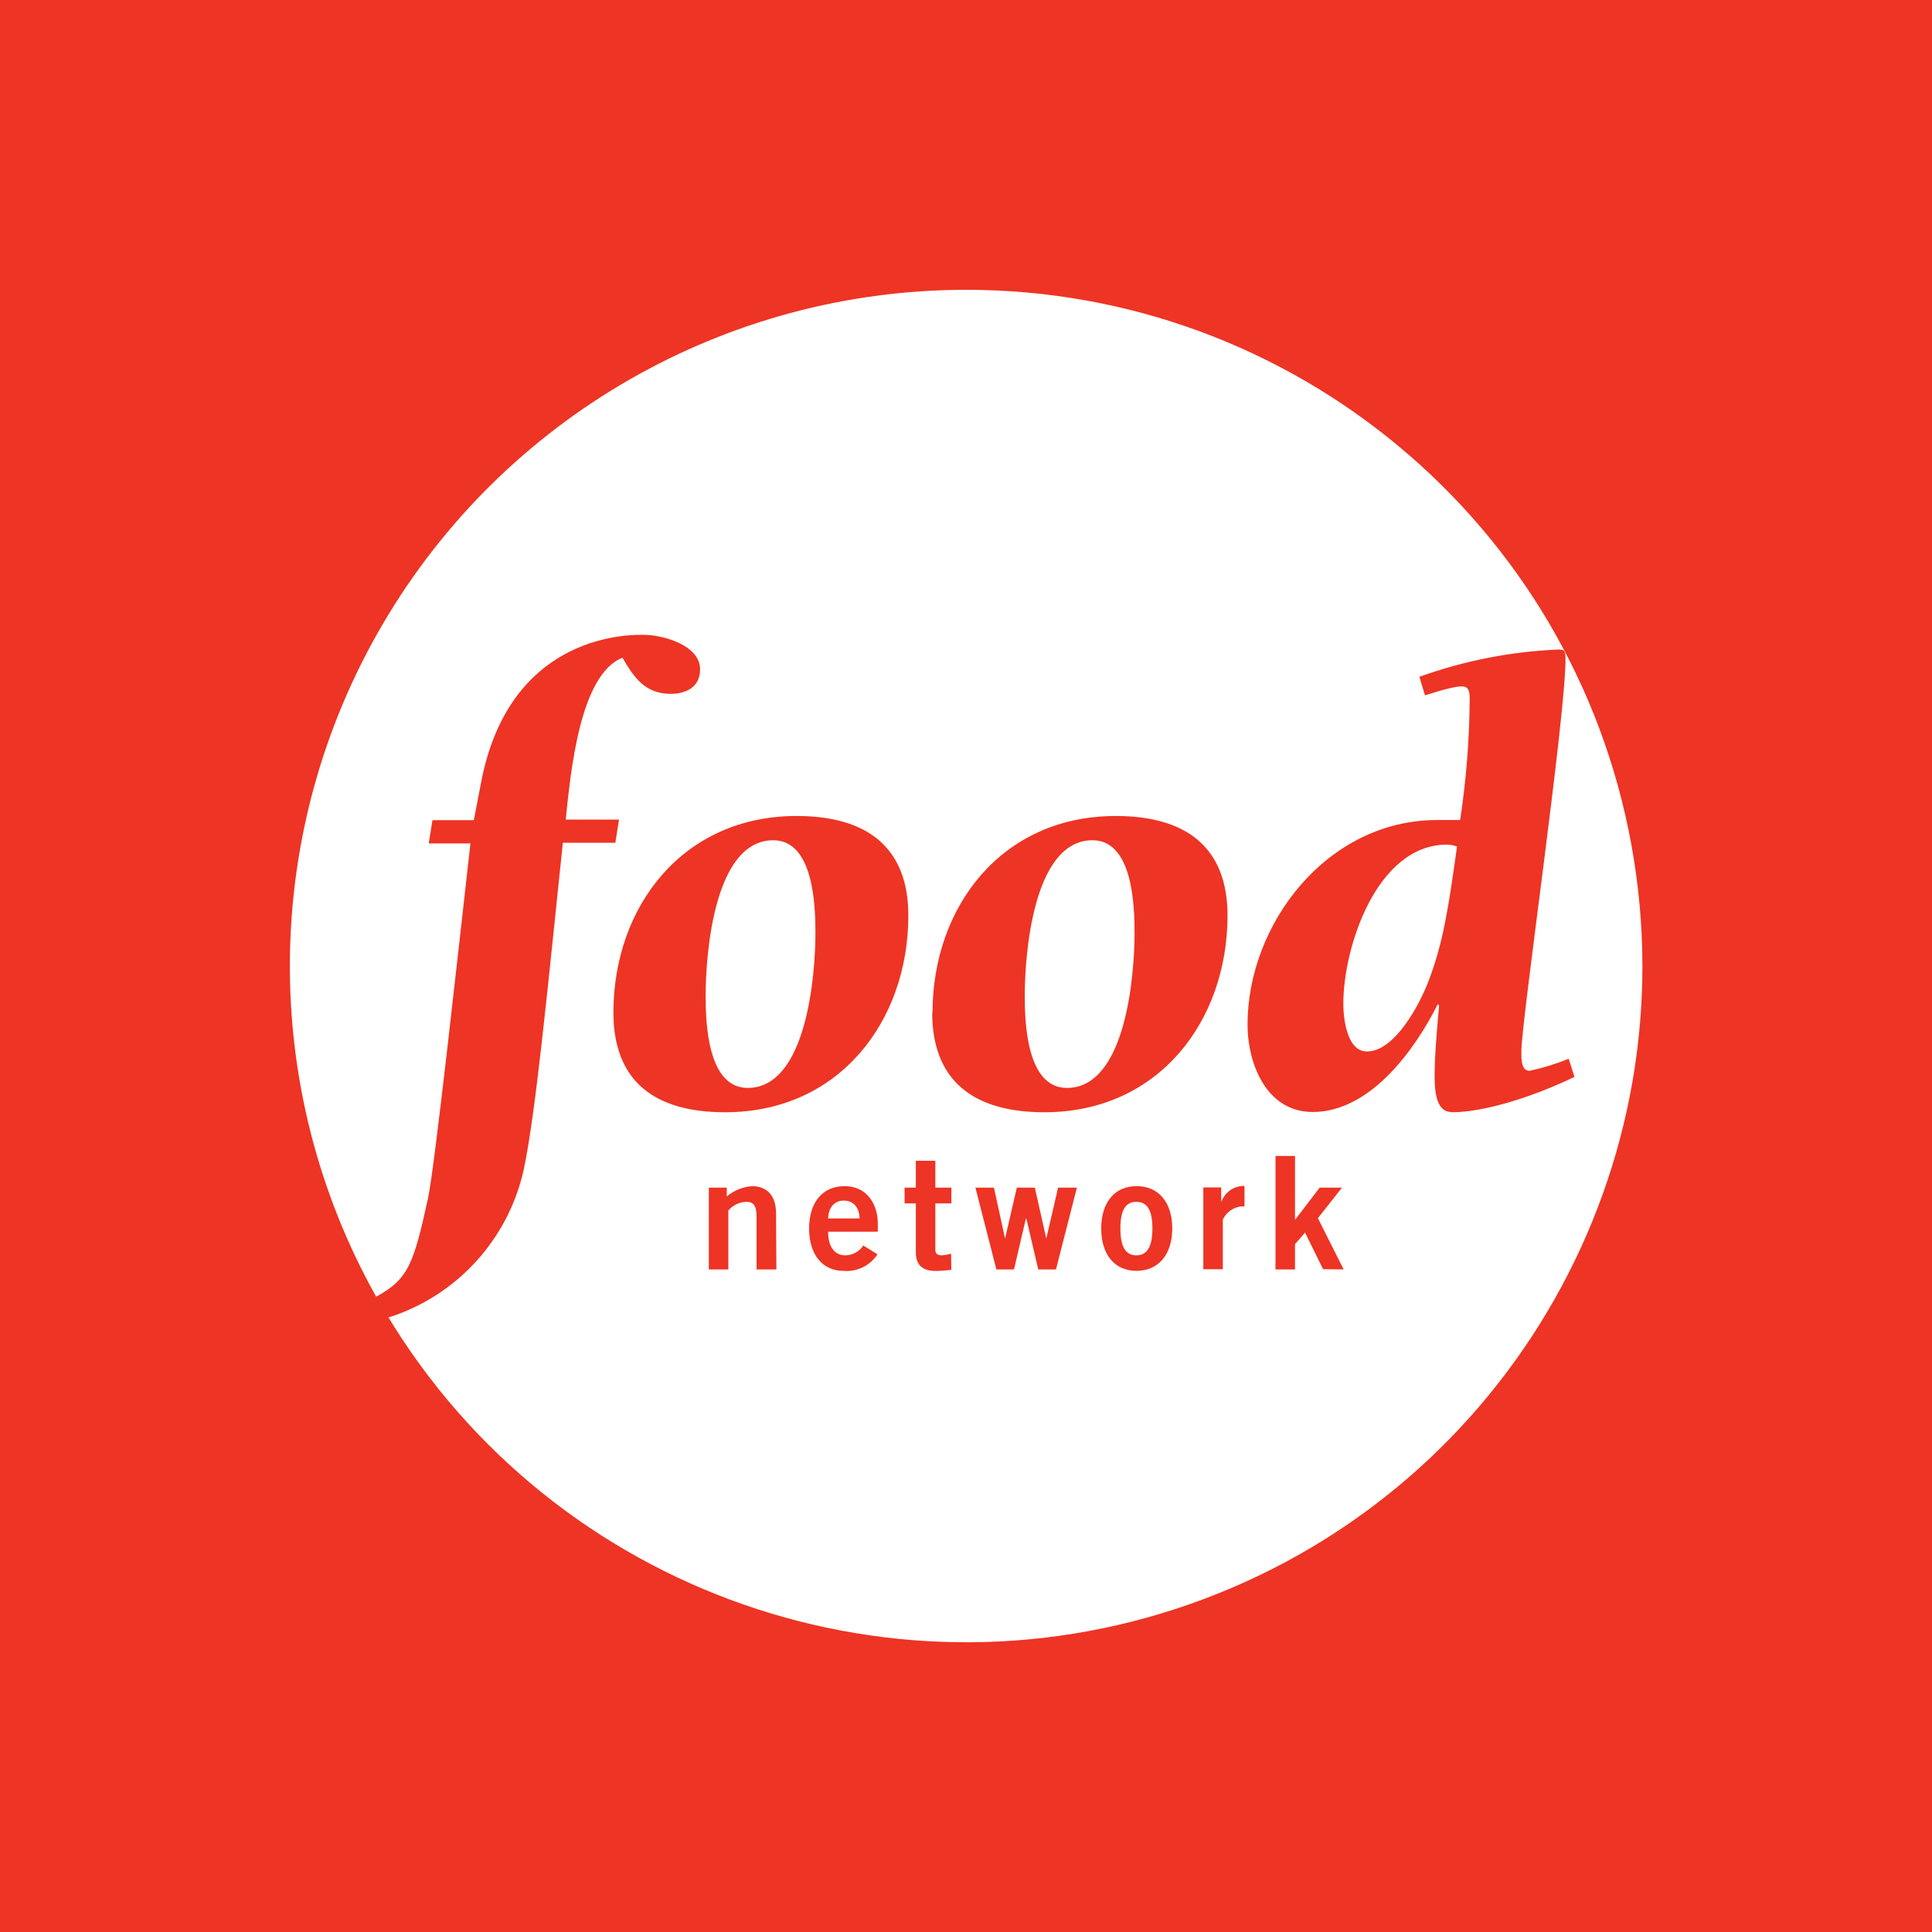
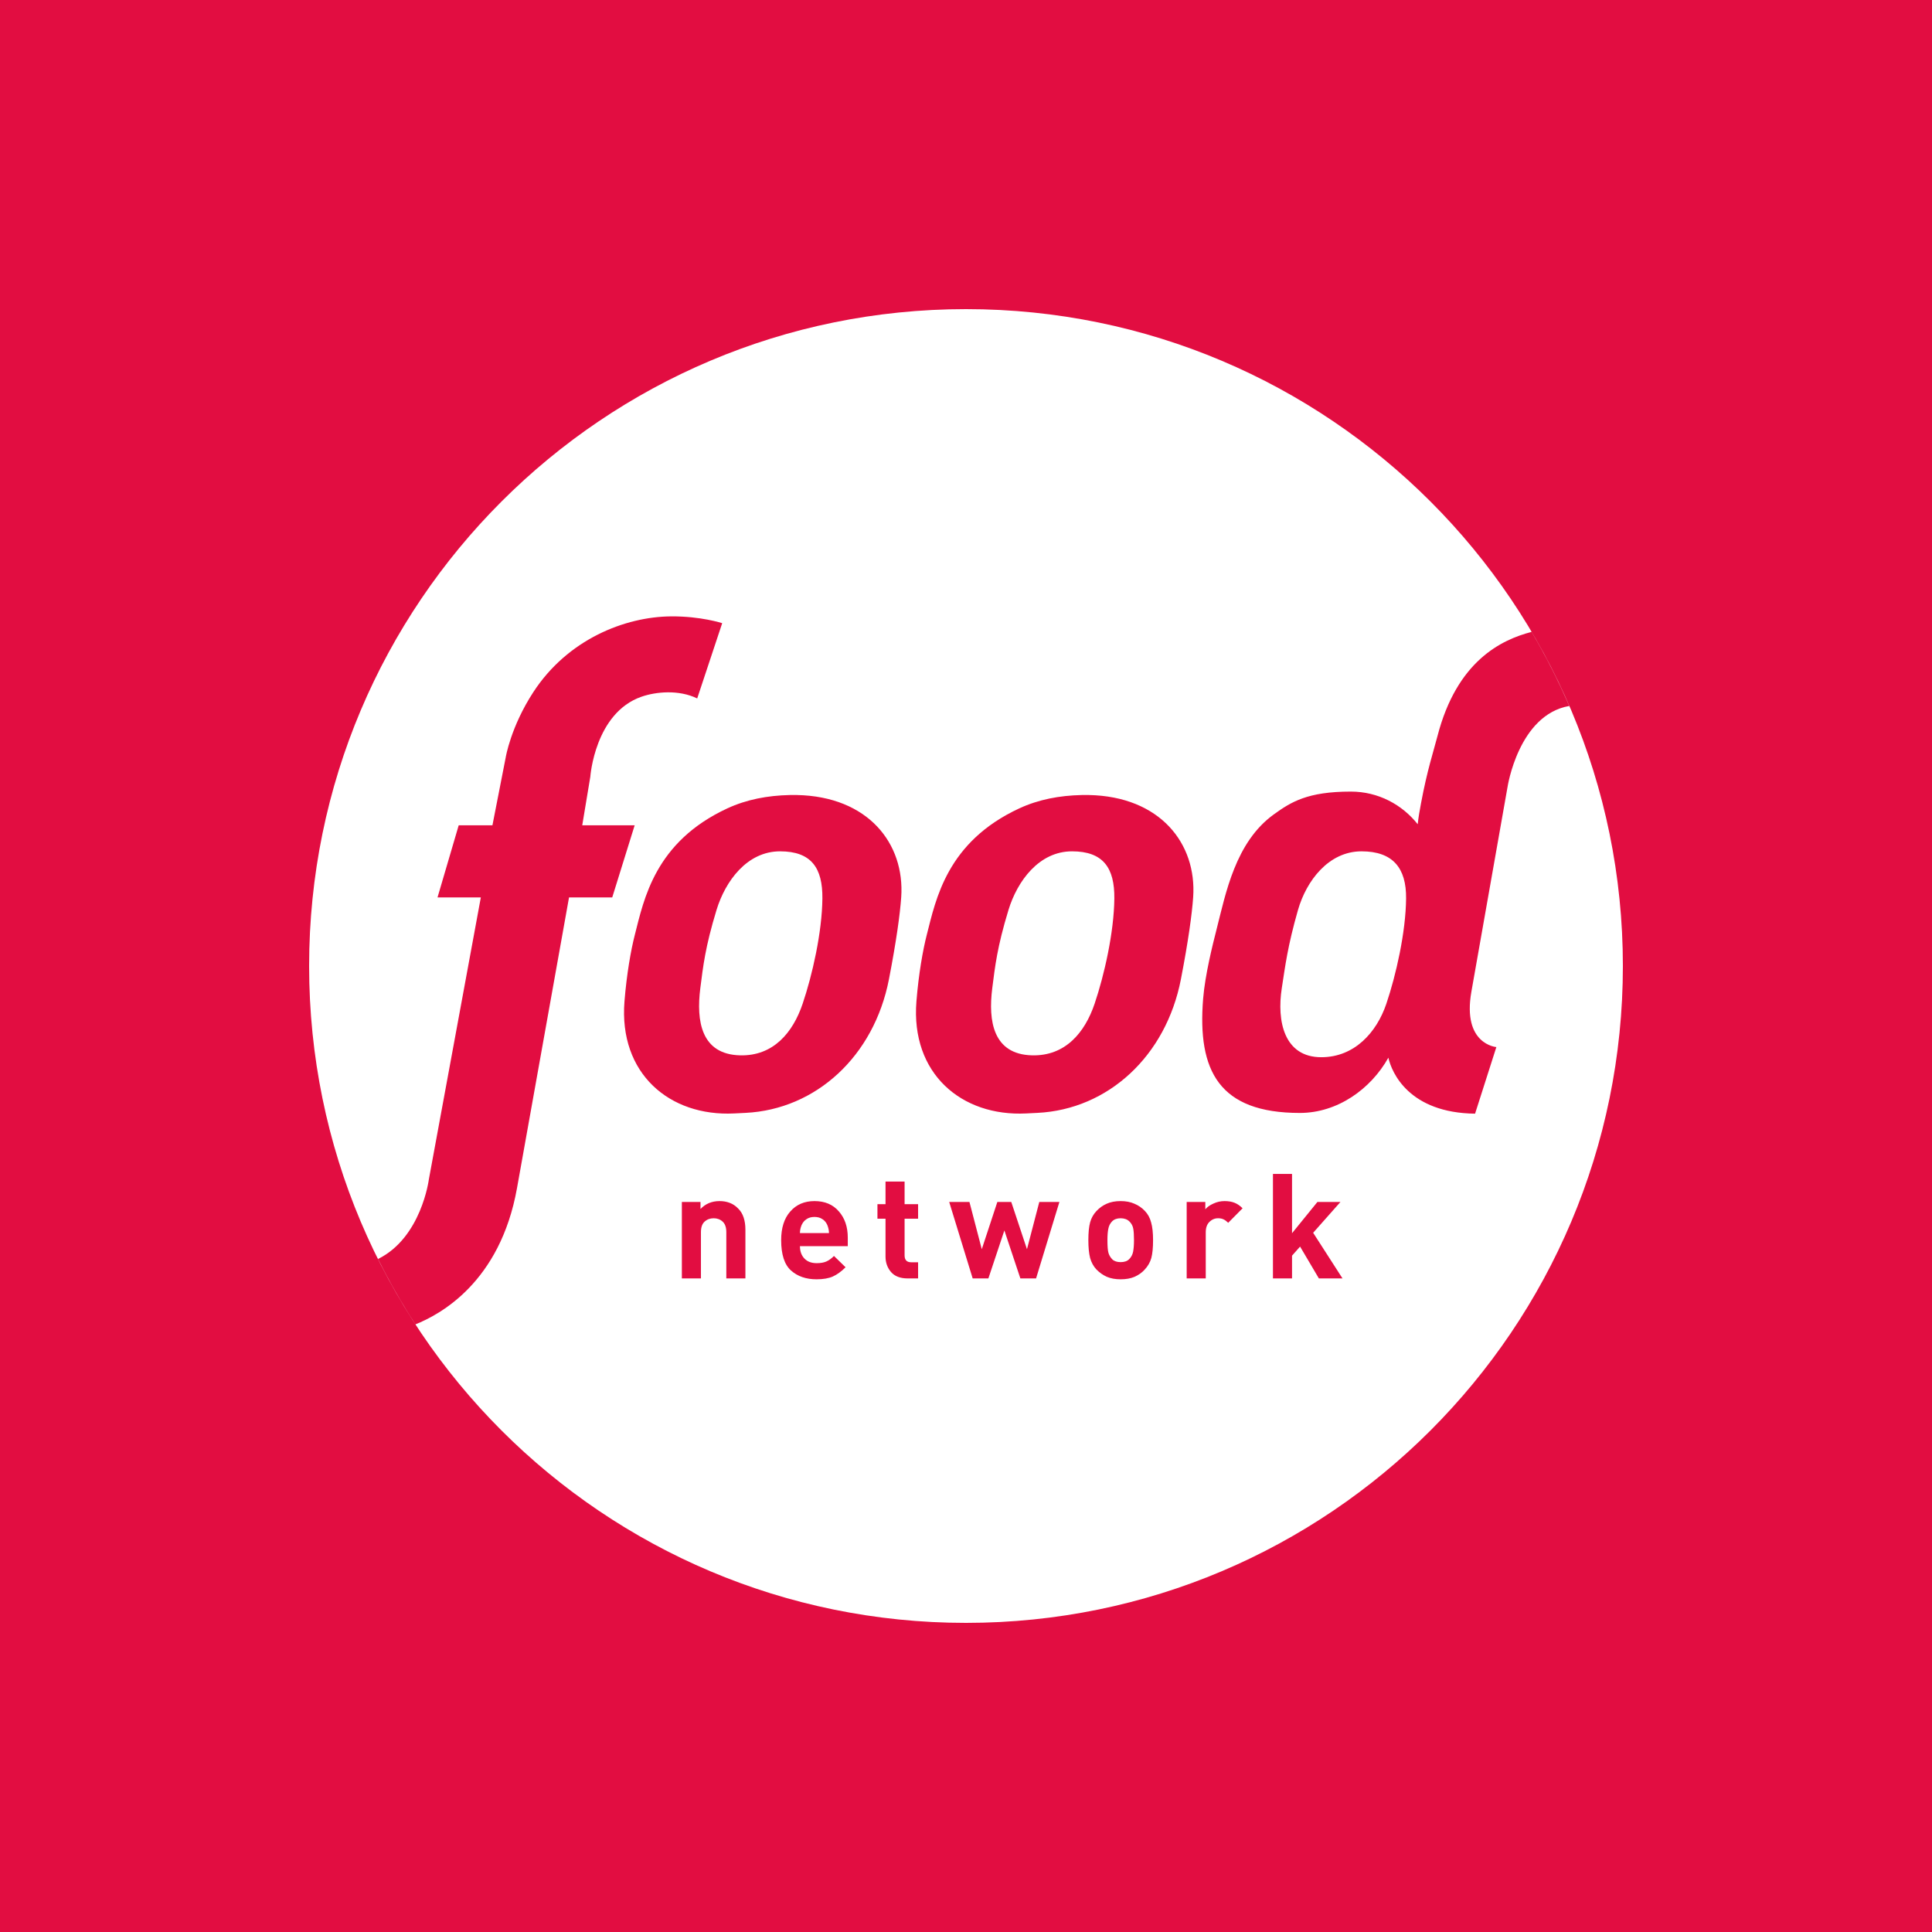
- <svg xmlns="http://www.w3.org/2000/svg" viewBox="0 0 283.46 283.46">
-   <defs>
-     <style>.cls-1{fill:#ee3424;}.cls-2{fill:#fff;}</style>
-   </defs>
-   <g id="Layer_2" data-name="Layer 2">
-     <g id="Travel_Lifestyle" data-name="Travel &amp; Lifestyle">
-       <g id="foodnetwork">
-         <rect class="cls-1" width="283.46" height="283.46" />
-         <g id="logo">
-           <path class="cls-2" d="M156.53,159.62c8.72,0,9.93-16.76,9.93-22.76,0-4-.27-13.58-6.17-13.58-8.71,0-9.94,16.76-9.94,22.86C150.35,150.06,150.64,159.62,156.53,159.62Z" />
-           <path class="cls-2" d="M197.09,147.27c0,2,.47,7,3.46,7,4.13,0,7.77-7,9-10.22h0c2.24-5.79,3-11.14,4.22-19.85a4.18,4.18,0,0,0-1.49-.28C202,123.94,197.09,138.93,197.09,147.27Z" />
-           <path class="cls-2" d="M123.8,176.15c-1.37,0-2.25,1-2.3,2.62h4.62C126.07,177.11,125.19,176.15,123.8,176.15Z" />
-           <path class="cls-2" d="M109.7,159.62c8.71,0,9.94-16.76,9.94-22.76,0-4-.28-13.58-6.18-13.58-8.72,0-9.93,16.76-9.93,22.86C103.53,150.06,103.81,159.62,109.7,159.62Z" />
-           <path class="cls-2" d="M166.72,176.33c-1.59,0-2.34,1.25-2.34,3.91s.75,3.94,2.34,3.94,2.36-1.27,2.36-3.94S168.32,176.33,166.72,176.33Z" />
-           <path class="cls-2" d="M55.69,191.14l0,0Z" />
-           <path class="cls-2" d="M141.73,42.52A99.23,99.23,0,0,0,55.19,190.25c4.78-2.6,5.52-4.91,7.62-14.5.95-4.37,4.44-36.27,6.21-52l-6.12,0,.55-3.42,6.07,0,1-5.19c3.68-20.13,18.63-22.09,23.9-22,2.83,0,8.37,1.52,8.29,5.12,0,2.55-2.1,3.59-4.44,3.54-3.61-.07-5.24-2.35-6.94-5.3C85,99,83.71,113.53,83,120.25l7.82,0-.54,3.4-7.7,0c-2.27,21.72-4,39.8-5.75,48h0A29.44,29.44,0,0,1,57,193.3c-.12-.18-.23-.37-.34-.56a99.21,99.21,0,1,0,85.1-150.22ZM90,148.56c0-15.46,10.11-28.84,26.88-28.84,10.31,0,16.39,4.59,16.39,14.6,0,15.46-10.11,28.87-26.88,28.87C96,163.19,90,158.6,90,148.56Zm23.91,37.69H111v-7.79c0-1.63-.51-2.13-1.47-2.13a3.6,3.6,0,0,0-2.67,1.27v8.65H104v-12h2.63v1.29a6.58,6.58,0,0,1,3.68-1.51c2.39,0,3.55,1.57,3.55,4Zm9.86.21c-3.12,0-5.06-2.41-5.06-6.21s1.94-6.22,5.21-6.22,4.87,2.63,4.87,5.5v1.18H121.5c0,2.49,1.16,3.47,2.5,3.47a3.19,3.19,0,0,0,2.66-1.44l2.09,1.29A5.43,5.43,0,0,1,123.72,186.46Zm15.81-.15c-.79.07-1.48.16-2.27.16-2.12,0-2.94-1-2.94-2.77v-7.14h-1.65v-2.31h1.65V170.3h2.86v3.95h2.35v2.31h-2.35v6.79c0,.63.33.83,1,.83a5.94,5.94,0,0,0,1.31-.25Zm-2.76-37.75c0-15.46,10.11-28.84,26.88-28.84,10.33,0,16.4,4.59,16.4,14.6,0,15.46-10.1,28.87-26.87,28.87C142.87,163.19,136.77,158.6,136.77,148.56Zm18.11,37.69h-2.6l-1.75-7.48h-.06l-1.75,7.48h-2.58l-3.08-12h2.72l1.63,7.47h0l1.73-7.47h2.64l1.68,7.47h0l1.73-7.47H158Zm11.84.21c-3.25,0-5.2-2.4-5.2-6.22s1.95-6.21,5.2-6.21,5.22,2.42,5.22,6.21S170,186.46,166.72,186.46ZM182.59,177h-.52a3.42,3.42,0,0,0-2.66,1.93v7.29h-2.86v-12h2.62v2.06h.05a3.49,3.49,0,0,1,3.37-2.28Zm11.53,9.21-2.65-5.37L190,182.55v3.7h-2.86V169.6H190v9.28h.08l3.54-4.63h3.27l-3.53,4.48,3.78,7.52Zm18.81-23.06c-2.53,0-2.44-4-2.44-5.72,0-2,.19-4.68.65-9.92l-.19-.19c-3.37,6.75-9.93,15.83-18.36,15.83-6.73,0-9.55-7-9.55-12.84,0-14.7,11.62-30,27.83-30h3.36a123.8,123.8,0,0,0,1.4-17.6c0-1,0-2-1.12-2-.85,0-2.14.26-5.44,1.31l-.82-2.72a68.73,68.73,0,0,1,20.31-4c.84,0,1.13,0,1.13,1.4,0,8.62-6.48,53.1-6.48,57.59,0,1.23,0,2.82,1.23,2.82a35.07,35.07,0,0,0,5.72-1.77L231,158h0C225.09,160.85,217.9,163.19,212.93,163.19Z" />
-         </g>
-       </g>
-     </g>
-   </g>
+ <svg xmlns="http://www.w3.org/2000/svg" width="250" height="250" viewBox="0 0 250 250" fill="none">
+   <rect width="250" height="250" fill="#E20D41" />
+   <path d="M105.392 157.471C105.797 157.471 106.139 157.566 106.417 157.756C106.695 157.933 106.905 158.18 107.044 158.496C107.196 158.863 107.271 159.218 107.271 159.56H103.512C103.512 159.218 103.581 158.876 103.721 158.534C103.873 158.193 104.088 157.933 104.366 157.756C104.645 157.566 104.987 157.471 105.392 157.471Z" fill="white" />
+   <path d="M145.01 157.642C145.491 157.642 145.877 157.787 146.149 158.06C146.422 158.332 146.579 158.636 146.643 158.99C146.706 159.332 146.738 159.825 146.738 160.471C146.738 161.078 146.7 161.579 146.624 161.972C146.548 162.351 146.377 162.674 146.111 162.939C145.858 163.193 145.491 163.319 145.01 163.319C144.542 163.319 144.181 163.199 143.928 162.959C143.687 162.706 143.522 162.427 143.434 162.123C143.345 161.819 143.301 161.268 143.301 160.471C143.301 159.876 143.339 159.388 143.415 159.009C143.491 158.617 143.655 158.294 143.908 158.041C144.174 157.775 144.541 157.642 145.01 157.642Z" fill="white" />
+   <path d="M176.183 110.162C180.249 110.162 181.985 112.334 181.948 116.256C181.907 120.636 180.648 126.173 179.391 129.891C178.134 133.606 175.262 136.795 170.994 136.804C166.151 136.814 165.203 132.126 165.862 127.874C166.314 124.958 166.613 122.455 167.959 117.753C169.038 113.982 171.915 110.162 176.183 110.162Z" fill="white" />
+   <path d="M100.939 110.162C105.006 110.162 106.454 112.333 106.417 116.256C106.376 120.636 105.117 126.173 103.859 129.891C102.603 133.606 100.077 136.675 95.752 136.56C90.737 136.426 90.077 132.142 90.62 127.874C90.981 125.043 91.25 122.567 92.717 117.753C93.86 114.001 96.672 110.162 100.939 110.162Z" fill="white" />
+   <path d="M138.719 110.162C142.785 110.162 144.232 112.334 144.195 116.256C144.154 120.636 142.896 126.173 141.639 129.891C140.382 133.606 137.856 136.675 133.53 136.56C128.515 136.426 127.855 132.142 128.398 127.874C128.759 125.043 129.028 122.567 130.495 117.753C131.639 114.001 134.451 110.162 138.719 110.162Z" fill="white" />
+   <path fill-rule="evenodd" clip-rule="evenodd" d="M125 40C171.944 40 210 78.056 210 125C210 171.944 171.944 210 125 210C78.056 210 40 171.944 40 125C40 78.056 78.056 40 125 40ZM86.828 79.759C80.882 79.806 73.459 82.719 69 89.579C66.084 94.066 65.442 97.989 65.436 98.026L63.721 106.791H59.357L56.614 116.128H62.219L55.491 152.632C55.491 152.632 54.524 160.154 48.922 162.909C50.37 165.82 51.99 168.645 53.763 171.371C56.905 170.113 64.712 165.967 66.901 153.734L73.632 116.128H79.222L82.126 106.791H75.342L76.386 100.514C76.386 100.514 76.965 92.256 83.011 90.154C84.868 89.508 87.831 89.214 90.218 90.378L93.452 80.639C93.452 80.639 90.691 79.728 86.828 79.759ZM105.392 155.42C104.088 155.42 103.044 155.87 102.259 156.769C101.474 157.655 101.082 158.889 101.082 160.471C101.082 162.331 101.506 163.642 102.354 164.401C103.202 165.161 104.304 165.541 105.658 165.541C106.519 165.541 107.221 165.42 107.766 165.18C108.322 164.927 108.873 164.528 109.417 163.984L107.917 162.521C107.575 162.863 107.24 163.104 106.911 163.243C106.595 163.382 106.183 163.452 105.677 163.452C104.993 163.452 104.462 163.25 104.082 162.845C103.702 162.44 103.512 161.908 103.512 161.25H109.702V160.148C109.702 158.756 109.316 157.623 108.544 156.75C107.784 155.864 106.733 155.42 105.392 155.42ZM145.01 155.42C144.314 155.42 143.712 155.534 143.206 155.762C142.712 155.977 142.269 156.294 141.877 156.712C141.485 157.13 141.212 157.617 141.061 158.174C140.909 158.731 140.833 159.496 140.833 160.471C140.833 161.42 140.909 162.193 141.061 162.788C141.225 163.37 141.497 163.864 141.877 164.269C142.269 164.673 142.718 164.99 143.225 165.218C143.731 165.433 144.326 165.541 145.01 165.541C145.706 165.541 146.307 165.433 146.813 165.218C147.32 164.99 147.744 164.693 148.086 164.326C148.529 163.858 148.827 163.345 148.979 162.788C149.13 162.231 149.206 161.458 149.206 160.471C149.206 159.534 149.124 158.775 148.959 158.192C148.807 157.598 148.535 157.097 148.143 156.692C147.763 156.287 147.314 155.977 146.795 155.762C146.289 155.534 145.693 155.42 145.01 155.42ZM93.113 155.42C92.113 155.42 91.29 155.762 90.644 156.445V155.534H88.233V165.427H90.701V159.445C90.701 158.813 90.86 158.358 91.176 158.079C91.492 157.788 91.885 157.642 92.353 157.642C92.809 157.642 93.195 157.788 93.512 158.079C93.828 158.37 93.986 158.825 93.986 159.445V165.427H96.455V159.104C96.455 158.522 96.379 158.003 96.227 157.547C96.075 157.079 95.834 156.687 95.505 156.37C95.188 156.041 94.828 155.8 94.423 155.648C94.031 155.497 93.594 155.42 93.113 155.42ZM114.586 152.895V155.819H113.541V157.699H114.586V162.598C114.586 163.382 114.826 164.053 115.307 164.61C115.788 165.155 116.504 165.427 117.453 165.427H118.801V163.338H117.908C117.339 163.338 117.054 163.041 117.054 162.446V157.699H118.801V155.819H117.054V152.895H114.586ZM122.826 155.534L125.864 165.427H127.896L129.966 159.218L132.035 165.427H134.067L137.086 155.534H134.484L132.89 161.648L130.858 155.534H129.055L127.042 161.648L125.446 155.534H122.826ZM158.454 155.42C157.948 155.42 157.467 155.528 157.012 155.743C156.556 155.946 156.207 156.192 155.967 156.483V155.534H153.556V165.427H156.024V159.465C156.024 158.87 156.183 158.42 156.499 158.116C156.815 157.8 157.189 157.642 157.619 157.642C157.91 157.642 158.151 157.693 158.341 157.794C158.531 157.883 158.726 158.028 158.929 158.23L160.79 156.351C160.448 156.009 160.094 155.768 159.727 155.629C159.372 155.49 158.948 155.42 158.454 155.42ZM164.719 151.907V165.427H167.188V162.483L168.231 161.307L170.662 165.427H173.719L169.922 159.521L173.453 155.534H170.472L167.188 159.579V151.907H164.719ZM198.184 81.767C194.242 82.793 188.514 85.546 186.003 95.268C185.495 97.233 184.68 99.649 183.882 103.926C183.713 104.828 183.531 105.818 183.453 106.658C181.433 104.108 178.334 102.431 174.801 102.431C169.19 102.431 167.056 103.777 164.83 105.383C159.856 108.971 158.61 115.606 157.422 120.263C156.924 122.213 155.933 126.154 155.684 129.242C154.929 138.581 157.76 144.015 168.203 144.015C173.037 144.015 177.36 140.958 179.655 136.864C180.085 138.81 182.345 144.007 190.874 144.108L193.628 135.491C193.628 135.491 189.191 135.163 190.398 128.322L195.072 101.851C195.077 101.818 196.496 92.495 203.058 91.353C201.635 88.058 200.011 84.856 198.184 81.767ZM102.196 102.876C99.319 102.939 96.6 103.453 94.11 104.607C84.76 108.944 83.327 116.34 82.139 120.996C81.641 122.946 81.097 125.994 80.808 129.568C80.053 138.907 86.626 144.495 95.004 144.079L96.476 144.006C105.59 143.553 113.099 136.68 115.032 126.704C115.985 121.785 116.467 118.27 116.617 116.09C117.096 109.145 112.331 103.055 103.104 102.875C102.806 102.869 102.503 102.869 102.196 102.876ZM139.975 102.876C137.097 102.939 134.378 103.453 131.889 104.607C122.538 108.944 121.105 116.34 119.917 120.996C119.419 122.946 118.875 125.994 118.586 129.568C117.831 138.907 124.405 144.495 132.782 144.079L134.254 144.006C143.368 143.553 150.878 136.68 152.811 126.704C153.764 121.785 154.245 118.27 154.396 116.09C154.874 109.145 150.109 103.054 140.882 102.875C140.584 102.869 140.282 102.87 139.975 102.876Z" fill="white" />
</svg>
